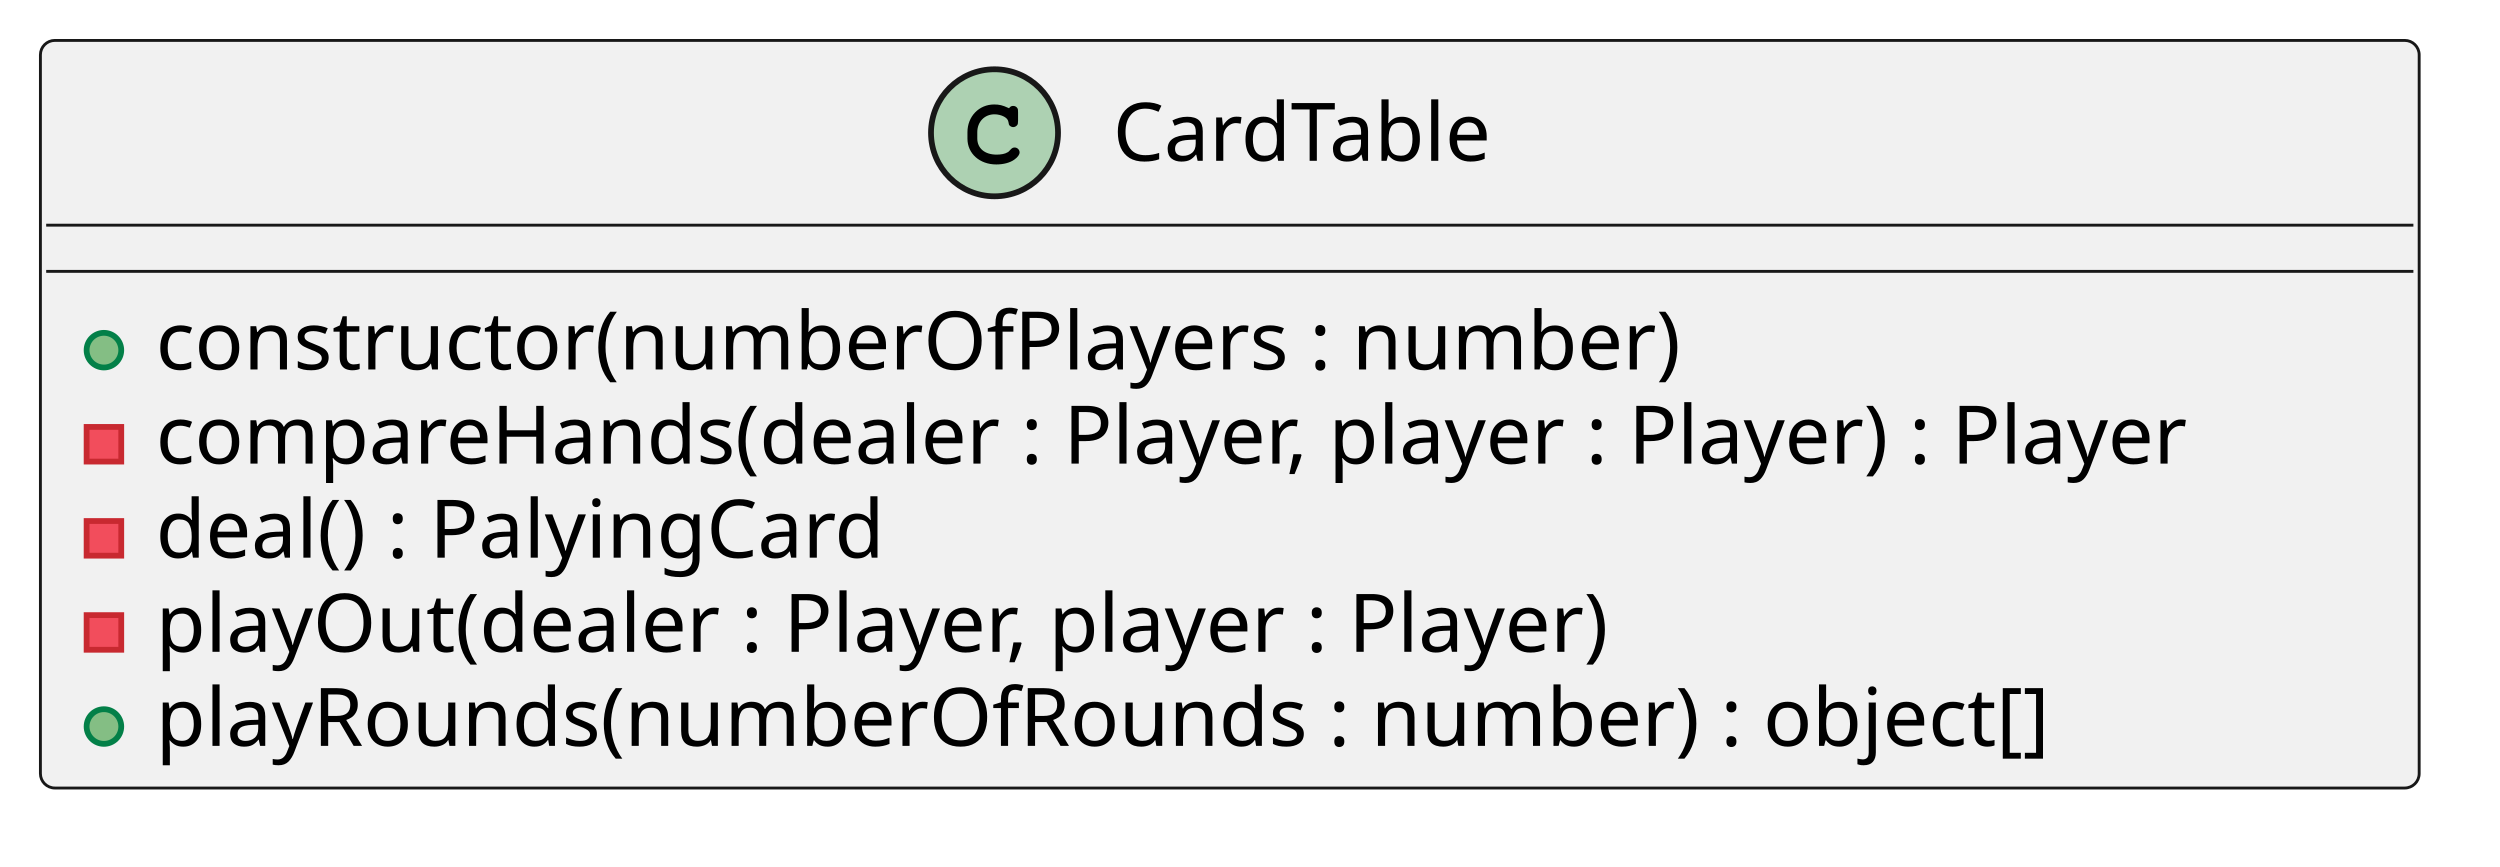
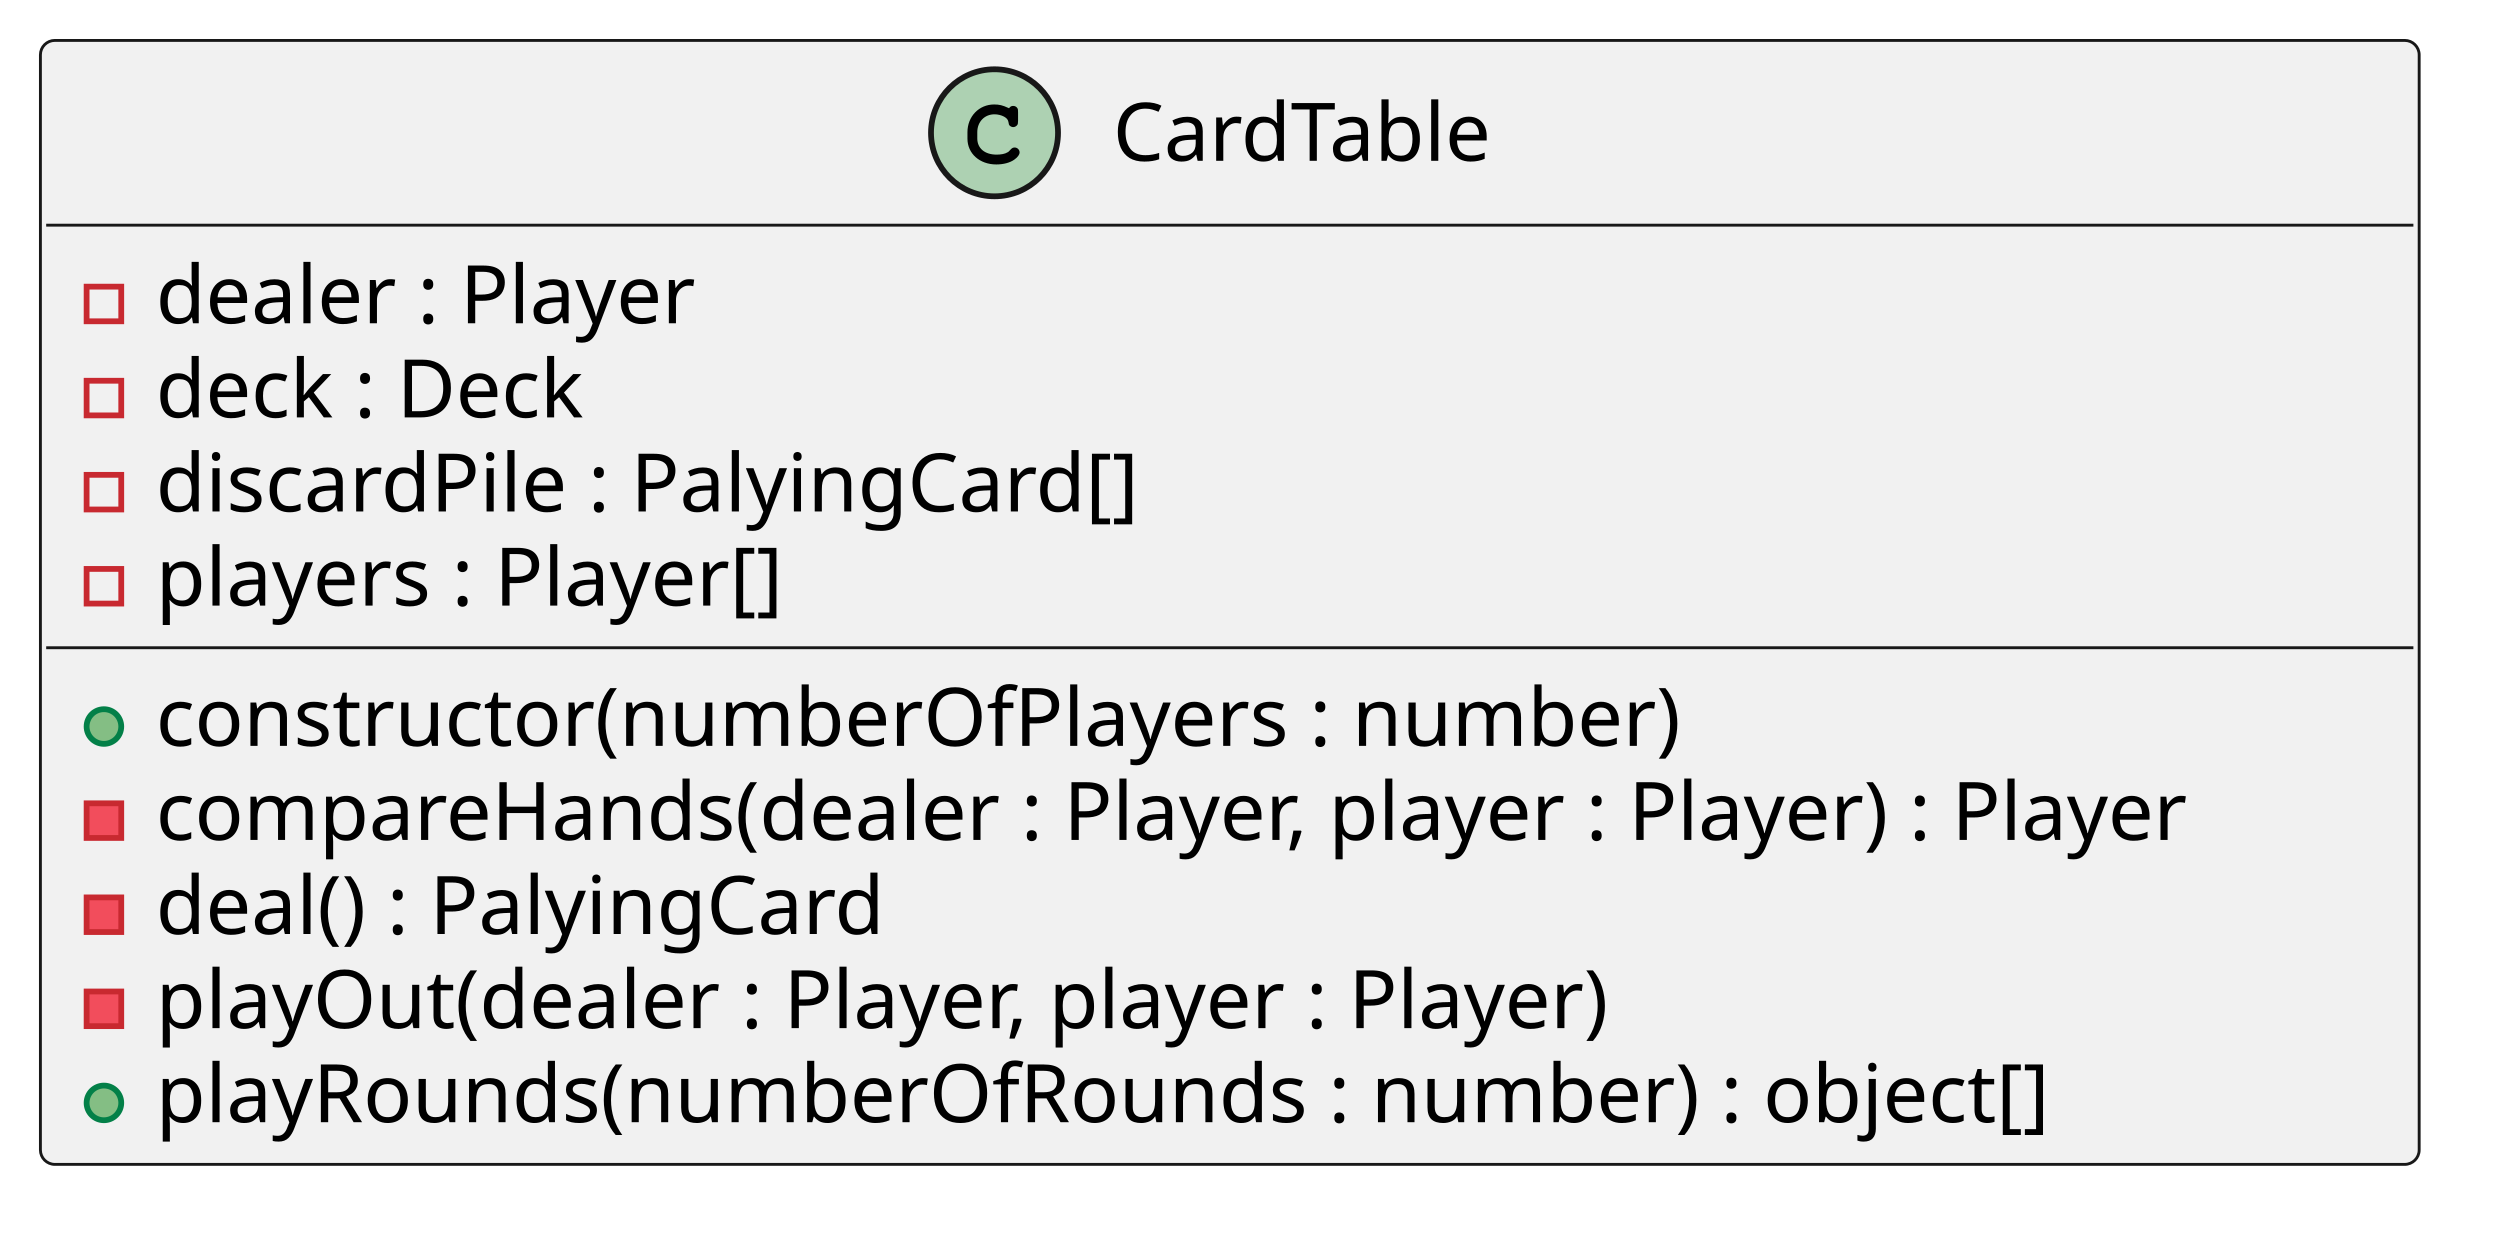
- <svg xmlns="http://www.w3.org/2000/svg" contentStyleType="text/css" height="150px" preserveAspectRatio="none" style="width:433px;height:150px;background:#FFFFFF;" version="1.1" viewBox="0 0 433 150" width="433px" zoomAndPan="magnify">
+ <svg xmlns="http://www.w3.org/2000/svg" contentStyleType="text/css" height="215px" preserveAspectRatio="none" style="width:433px;height:215px;background:#FFFFFF;" version="1.1" viewBox="0 0 433 215" width="433px" zoomAndPan="magnify">
  <defs />
  <g>
    <g id="elem_CardTable">
-       <rect codeLine="1" fill="#F1F1F1" height="129.484" id="CardTable" rx="2.5" ry="2.5" style="stroke:#181818;stroke-width:0.5;" width="412" x="7" y="7" />
+       <rect codeLine="1" fill="#F1F1F1" height="194.672" id="CardTable" rx="2.5" ry="2.5" style="stroke:#181818;stroke-width:0.5;" width="412" x="7" y="7" />
      <ellipse cx="172.25" cy="23" fill="#ADD1B2" rx="11" ry="11" style="stroke:#181818;stroke-width:1.0;" />
      <path d="M174.594,18.672 C173.656,18.234 173.062,18.094 172.188,18.094 C169.562,18.094 167.562,20.172 167.562,22.891 L167.562,24.016 C167.562,26.594 169.672,28.484 172.562,28.484 C173.781,28.484 174.938,28.188 175.688,27.641 C176.266,27.234 176.594,26.781 176.594,26.391 C176.594,25.938 176.203,25.547 175.734,25.547 C175.516,25.547 175.312,25.625 175.125,25.812 C174.672,26.297 174.672,26.297 174.484,26.391 C174.062,26.656 173.375,26.781 172.609,26.781 C170.562,26.781 169.266,25.688 169.266,23.984 L169.266,22.891 C169.266,21.109 170.516,19.797 172.25,19.797 C172.828,19.797 173.438,19.953 173.906,20.203 C174.391,20.484 174.562,20.703 174.656,21.109 C174.719,21.516 174.75,21.641 174.891,21.766 C175.031,21.906 175.266,22.016 175.484,22.016 C175.75,22.016 176.016,21.875 176.188,21.656 C176.297,21.5 176.328,21.312 176.328,20.891 L176.328,19.469 C176.328,19.031 176.312,18.906 176.219,18.75 C176.062,18.484 175.781,18.344 175.484,18.344 C175.188,18.344 174.984,18.438 174.766,18.75 L174.594,18.672 Z " fill="#000000" />
      <text fill="#000000" font-family="sans-serif" font-size="14" lengthAdjust="spacing" textLength="73" x="192.75" y="27.847">CardTable</text>
      <line style="stroke:#181818;stroke-width:0.5;" x1="8" x2="418" y1="39" y2="39" />
-       <line style="stroke:#181818;stroke-width:0.5;" x1="8" x2="418" y1="47" y2="47" />
-       <ellipse cx="18" cy="60.648" fill="#84BE84" rx="3" ry="3" style="stroke:#038048;stroke-width:1.0;" />
-       <text fill="#000000" font-family="sans-serif" font-size="14" lengthAdjust="spacing" textLength="287" x="27" y="63.995">constructor(numberOfPlayers : number)</text>
-       <rect fill="#F24D5C" height="6" style="stroke:#C82930;stroke-width:1.0;" width="6" x="15" y="73.945" />
-       <text fill="#000000" font-family="sans-serif" font-size="14" lengthAdjust="spacing" textLength="386" x="27" y="80.292">compareHands(dealer : Player, player : Player) : Player</text>
-       <rect fill="#F24D5C" height="6" style="stroke:#C82930;stroke-width:1.0;" width="6" x="15" y="90.242" />
-       <text fill="#000000" font-family="sans-serif" font-size="14" lengthAdjust="spacing" textLength="137" x="27" y="96.589">deal() : PalyingCard</text>
-       <rect fill="#F24D5C" height="6" style="stroke:#C82930;stroke-width:1.0;" width="6" x="15" y="106.539" />
-       <text fill="#000000" font-family="sans-serif" font-size="14" lengthAdjust="spacing" textLength="278" x="27" y="112.886">playOut(dealer : Player, player : Player)</text>
+       <rect fill="none" height="6" style="stroke:#C82930;stroke-width:1.0;" width="6" x="15" y="49.648" />
+       <text fill="#000000" font-family="sans-serif" font-size="14" lengthAdjust="spacing" textLength="102" x="27" y="55.995">dealer : Player</text>
+       <rect fill="none" height="6" style="stroke:#C82930;stroke-width:1.0;" width="6" x="15" y="65.945" />
+       <text fill="#000000" font-family="sans-serif" font-size="14" lengthAdjust="spacing" textLength="85" x="27" y="72.292">deck : Deck</text>
+       <rect fill="none" height="6" style="stroke:#C82930;stroke-width:1.0;" width="6" x="15" y="82.242" />
+       <text fill="#000000" font-family="sans-serif" font-size="14" lengthAdjust="spacing" textLength="184" x="27" y="88.589">discardPile : PalyingCard[]</text>
+       <rect fill="none" height="6" style="stroke:#C82930;stroke-width:1.0;" width="6" x="15" y="98.539" />
+       <text fill="#000000" font-family="sans-serif" font-size="14" lengthAdjust="spacing" textLength="119" x="27" y="104.886">players : Player[]</text>
+       <line style="stroke:#181818;stroke-width:0.5;" x1="8" x2="418" y1="112.188" y2="112.188" />
      <ellipse cx="18" cy="125.836" fill="#84BE84" rx="3" ry="3" style="stroke:#038048;stroke-width:1.0;" />
-       <text fill="#000000" font-family="sans-serif" font-size="14" lengthAdjust="spacing" textLength="356" x="27" y="129.183">playRounds(numberOfRounds : number) : object[]</text>
+       <text fill="#000000" font-family="sans-serif" font-size="14" lengthAdjust="spacing" textLength="287" x="27" y="129.183">constructor(numberOfPlayers : number)</text>
+       <rect fill="#F24D5C" height="6" style="stroke:#C82930;stroke-width:1.0;" width="6" x="15" y="139.133" />
+       <text fill="#000000" font-family="sans-serif" font-size="14" lengthAdjust="spacing" textLength="386" x="27" y="145.48">compareHands(dealer : Player, player : Player) : Player</text>
+       <rect fill="#F24D5C" height="6" style="stroke:#C82930;stroke-width:1.0;" width="6" x="15" y="155.43" />
+       <text fill="#000000" font-family="sans-serif" font-size="14" lengthAdjust="spacing" textLength="137" x="27" y="161.776">deal() : PalyingCard</text>
+       <rect fill="#F24D5C" height="6" style="stroke:#C82930;stroke-width:1.0;" width="6" x="15" y="171.727" />
+       <text fill="#000000" font-family="sans-serif" font-size="14" lengthAdjust="spacing" textLength="278" x="27" y="178.073">playOut(dealer : Player, player : Player)</text>
+       <ellipse cx="18" cy="191.023" fill="#84BE84" rx="3" ry="3" style="stroke:#038048;stroke-width:1.0;" />
+       <text fill="#000000" font-family="sans-serif" font-size="14" lengthAdjust="spacing" textLength="356" x="27" y="194.37">playRounds(numberOfRounds : number) : object[]</text>
    </g>
  </g>
</svg>
